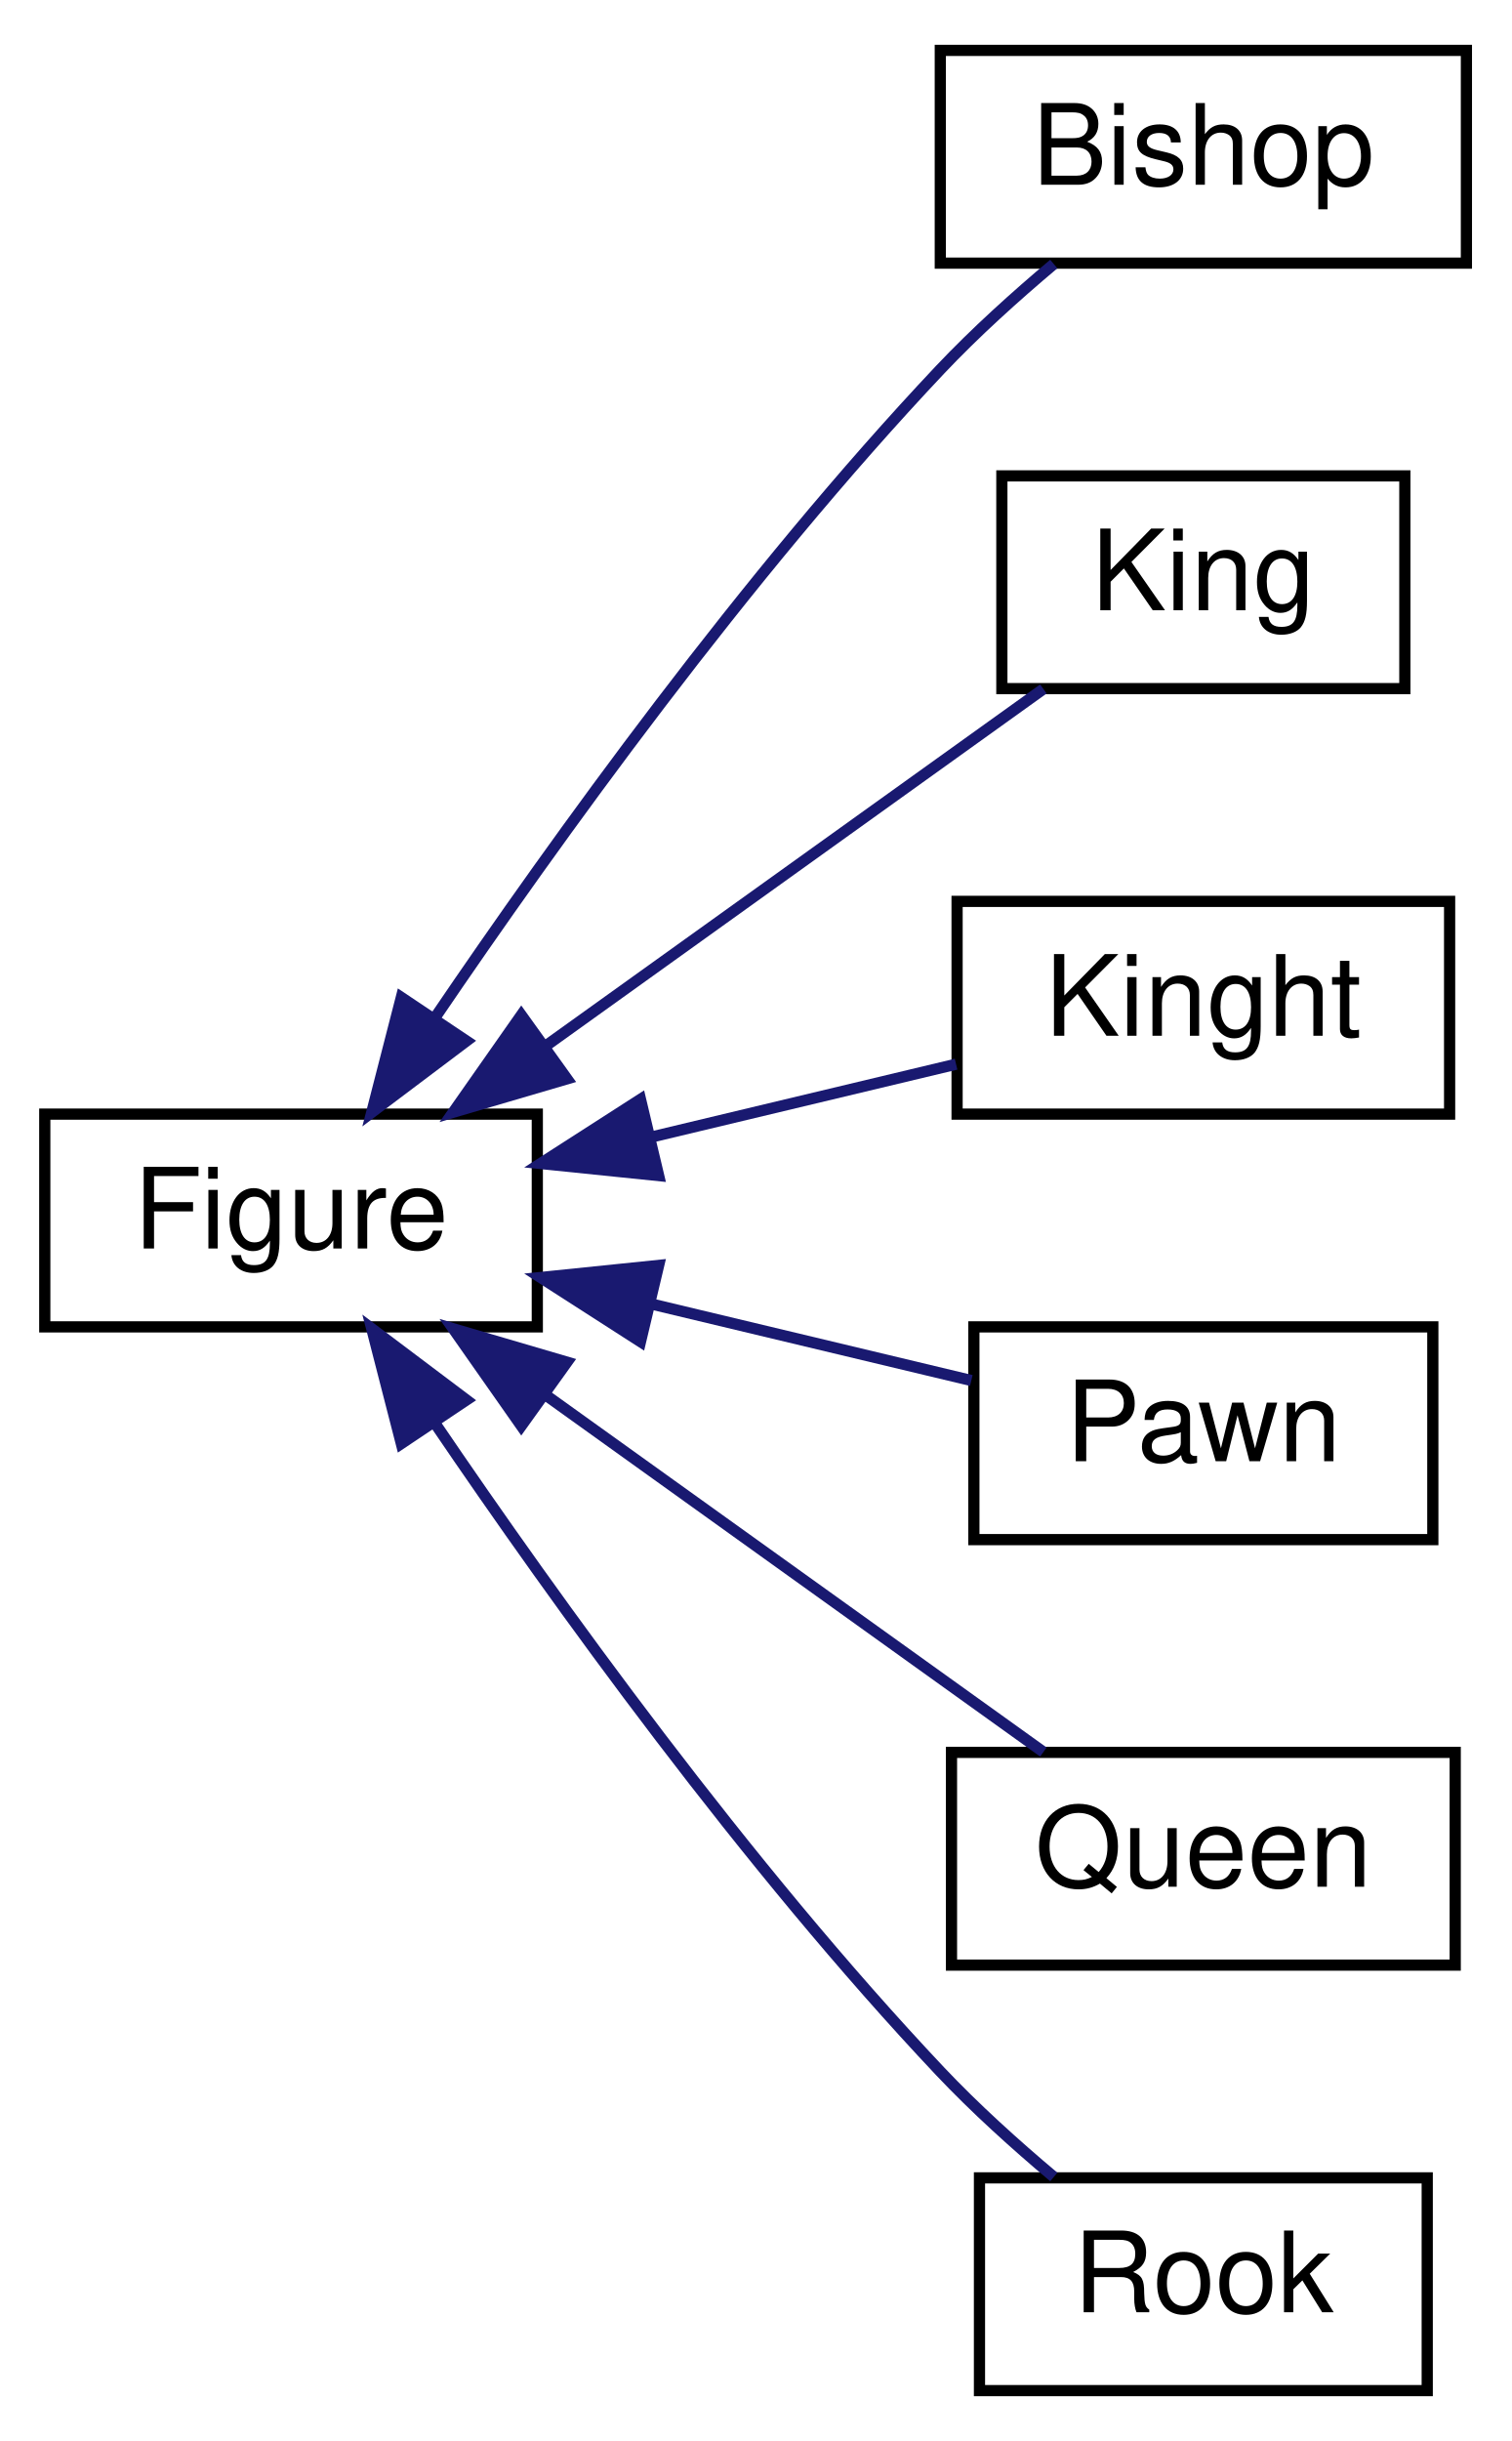
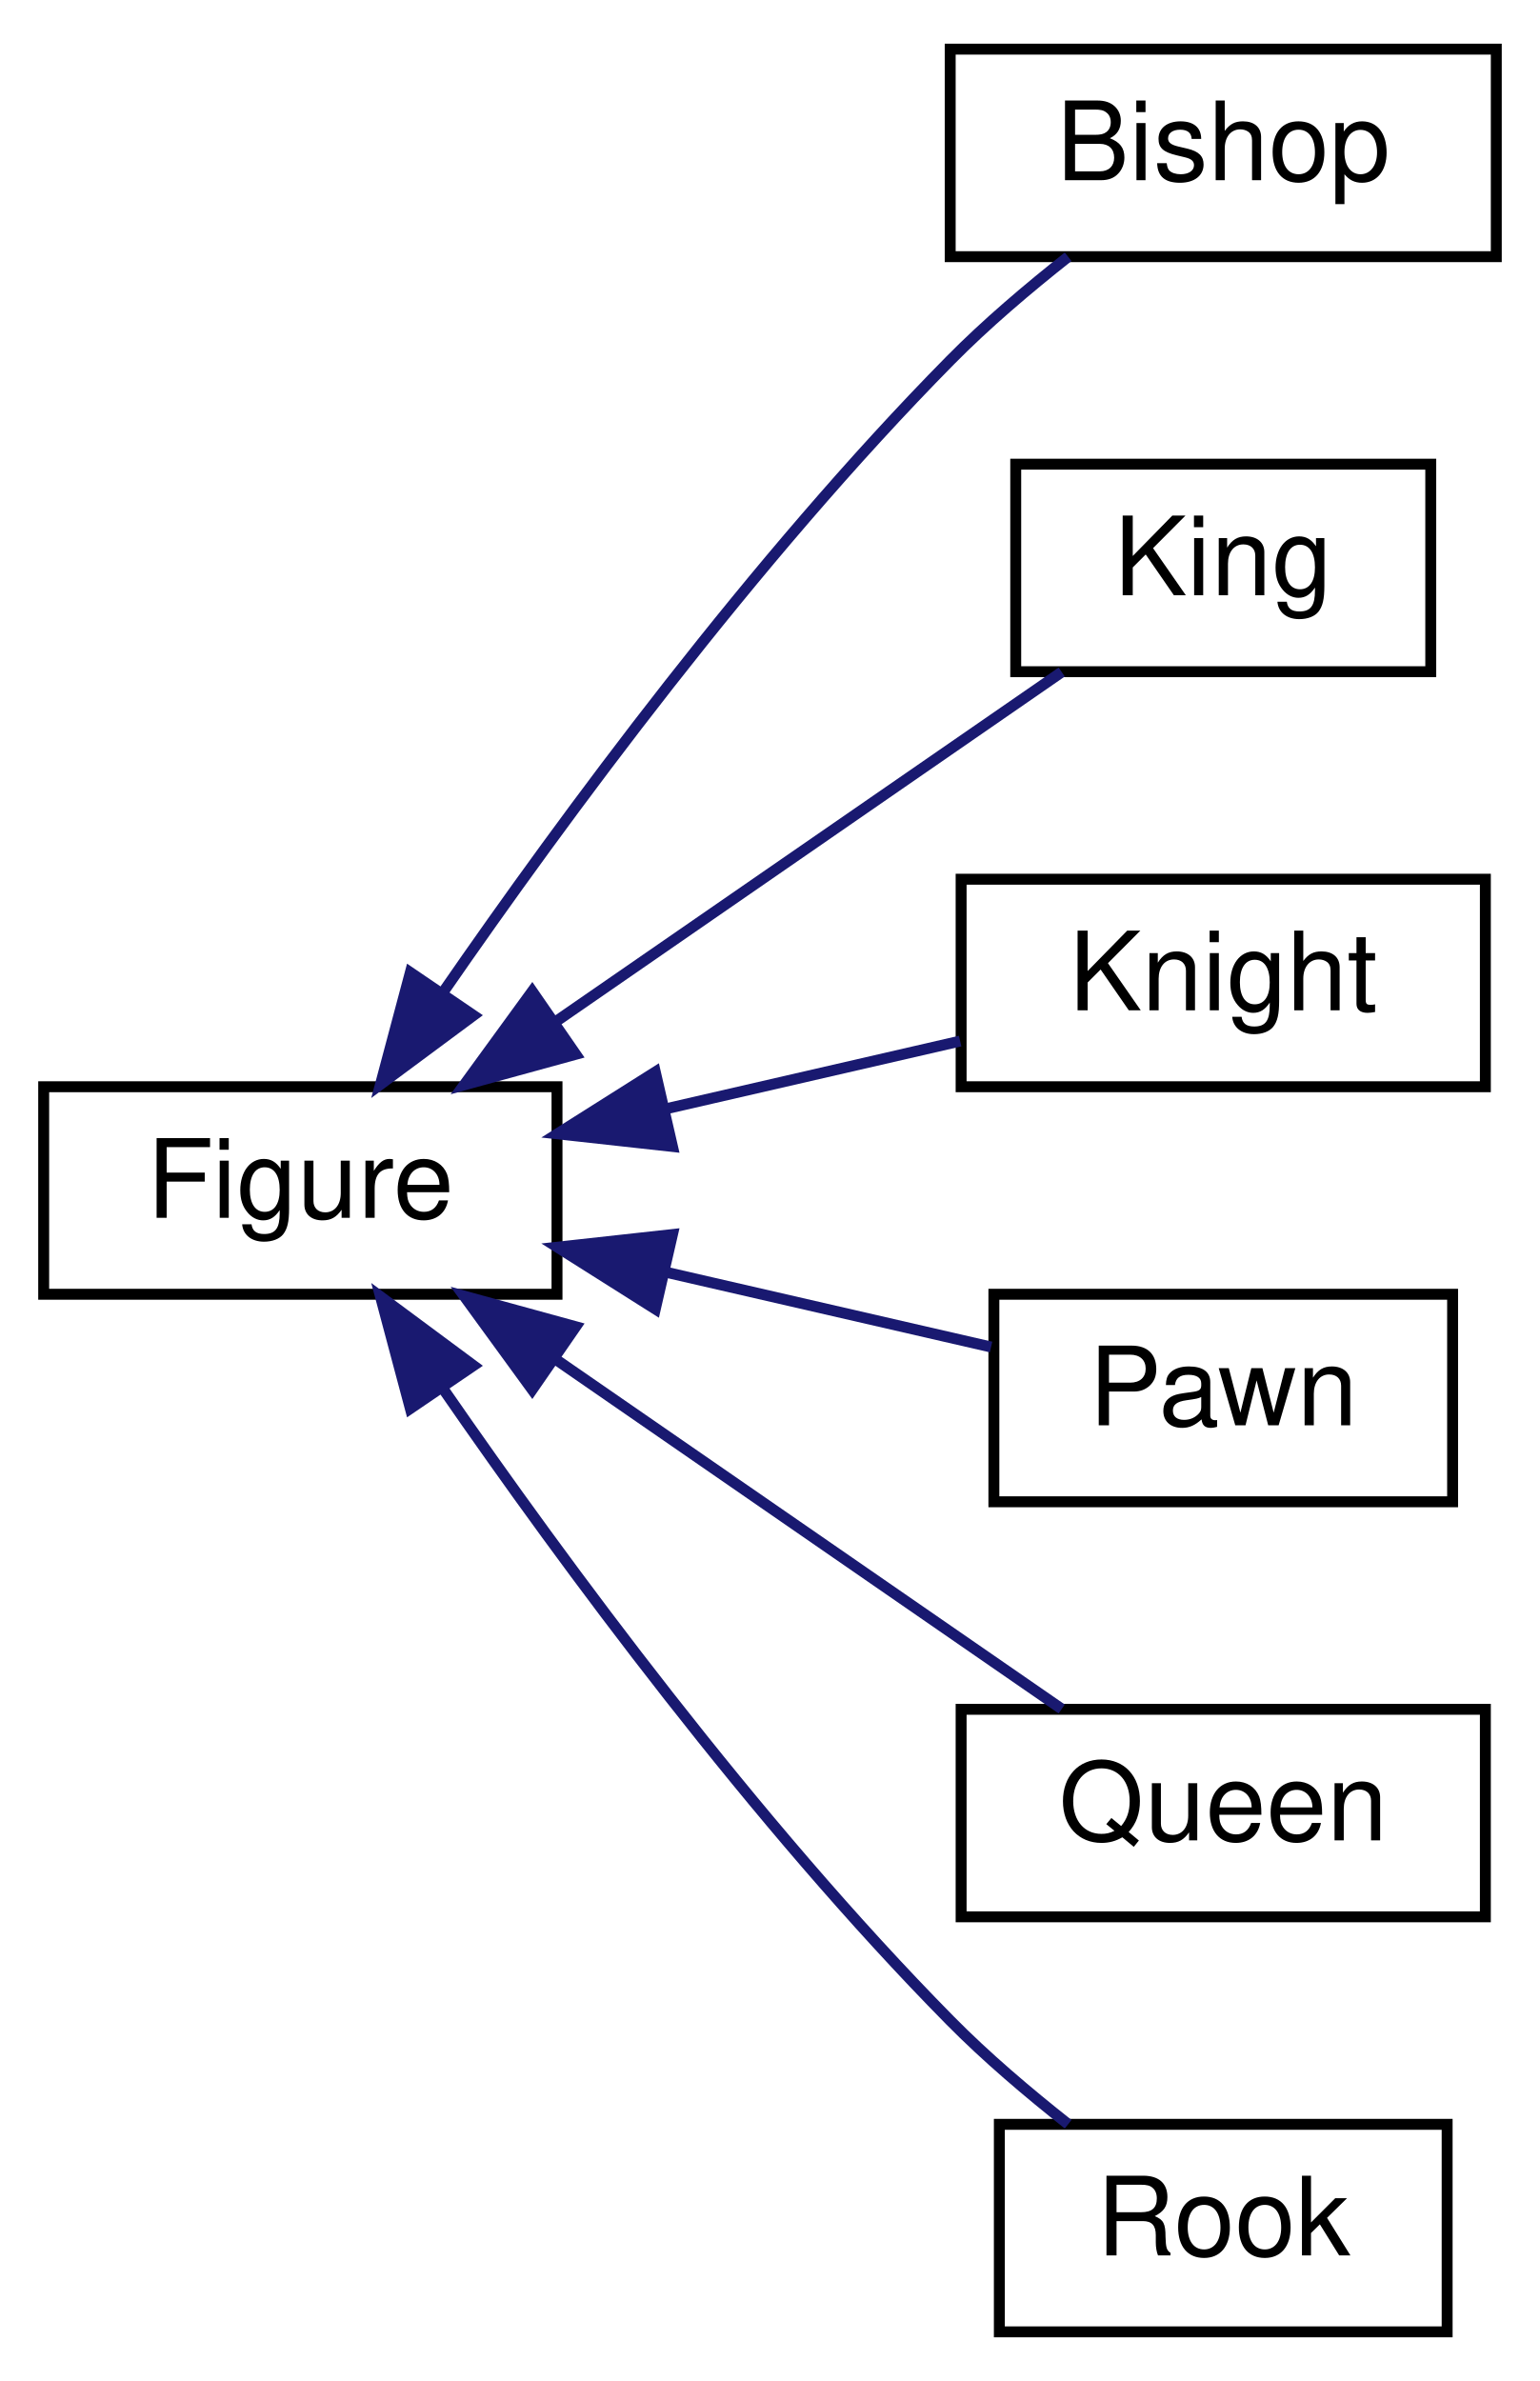
- <svg xmlns="http://www.w3.org/2000/svg" xmlns:xlink="http://www.w3.org/1999/xlink" width="135pt" height="218pt" viewBox="0.00 0.00 135.00 218.00">
+ <svg xmlns="http://www.w3.org/2000/svg" xmlns:xlink="http://www.w3.org/1999/xlink" width="141pt" height="218pt" viewBox="0.00 0.00 141.00 218.00">
  <g id="graph0" class="graph" transform="scale(1 1) rotate(0) translate(4 214)">
    <g id="node1" class="node">
      <g id="a_node1">
        <a xlink:href="classFigure.html" target="_top" xlink:title="Абстрактный класс фигуры.">
-           <polygon fill="none" stroke="black" points="0,-95.5 0,-114.5 44,-114.5 44,-95.5 0,-95.5" />
-           <text text-anchor="middle" x="22" y="-102.5" font-family="Helvetica,sans-Serif" font-size="10.00">Figure</text>
+           <polygon fill="none" stroke="black" points="0,-95.5 0,-114.5 47,-114.5 47,-95.5 0,-95.5" />
+           <text text-anchor="middle" x="23.5" y="-102.5" font-family="Helvetica,sans-Serif" font-size="10.00">Figure</text>
        </a>
      </g>
    </g>
    <g id="node2" class="node">
      <g id="a_node2">
        <a xlink:href="classBishop.html" target="_top" xlink:title="Слон.">
-           <polygon fill="none" stroke="black" points="80,-190.5 80,-209.5 127,-209.5 127,-190.5 80,-190.5" />
-           <text text-anchor="middle" x="103.5" y="-197.5" font-family="Helvetica,sans-Serif" font-size="10.00">Bishop</text>
+           <polygon fill="none" stroke="black" points="83,-190.5 83,-209.5 133,-209.5 133,-190.5 83,-190.5" />
+           <text text-anchor="middle" x="108" y="-197.5" font-family="Helvetica,sans-Serif" font-size="10.00">Bishop</text>
        </a>
      </g>
    </g>
    <g id="edge1" class="edge">
-       <path fill="none" stroke="midnightblue" d="M34.85,-123.1C45.71,-139.09 62.68,-162.65 80,-181 83.09,-184.27 86.71,-187.54 90.14,-190.42" />
-       <polygon fill="midnightblue" stroke="midnightblue" points="37.67,-121.03 29.21,-114.66 31.85,-124.92 37.67,-121.03" />
+       <path fill="none" stroke="midnightblue" d="M36.61,-123.21C47.71,-139.27 65.11,-162.87 83,-181 86.28,-184.33 90.15,-187.61 93.8,-190.49" />
+       <polygon fill="midnightblue" stroke="midnightblue" points="39.35,-121.03 30.84,-114.72 33.57,-124.96 39.35,-121.03" />
    </g>
    <g id="node3" class="node">
      <g id="a_node3">
        <a xlink:href="classKing.html" target="_top" xlink:title="Король.">
-           <polygon fill="none" stroke="black" points="85.5,-152.5 85.5,-171.5 121.5,-171.5 121.5,-152.5 85.5,-152.5" />
-           <text text-anchor="middle" x="103.5" y="-159.5" font-family="Helvetica,sans-Serif" font-size="10.00">King</text>
+           <polygon fill="none" stroke="black" points="89,-152.5 89,-171.5 127,-171.5 127,-152.5 89,-152.5" />
+           <text text-anchor="middle" x="108" y="-159.5" font-family="Helvetica,sans-Serif" font-size="10.00">King</text>
        </a>
      </g>
    </g>
    <g id="edge2" class="edge">
-       <path fill="none" stroke="midnightblue" d="M44.75,-120.59C58.98,-130.79 77.1,-143.79 89.21,-152.47" />
-       <polygon fill="midnightblue" stroke="midnightblue" points="46.65,-117.65 36.49,-114.67 42.57,-123.34 46.65,-117.65" />
+       <path fill="none" stroke="midnightblue" d="M47.07,-120.59C61.83,-130.79 80.64,-143.79 93.21,-152.47" />
+       <polygon fill="midnightblue" stroke="midnightblue" points="48.71,-117.47 38.5,-114.67 44.73,-123.23 48.71,-117.47" />
    </g>
    <g id="node4" class="node">
      <g id="a_node4">
-         <a xlink:href="classKinght.html" target="_top" xlink:title="Конь.">
-           <polygon fill="none" stroke="black" points="81.5,-114.5 81.5,-133.5 125.5,-133.5 125.5,-114.5 81.5,-114.5" />
-           <text text-anchor="middle" x="103.5" y="-121.5" font-family="Helvetica,sans-Serif" font-size="10.00">Kinght</text>
+         <a xlink:href="classKnight.html" target="_top" xlink:title="Конь.">
+           <polygon fill="none" stroke="black" points="84,-114.5 84,-133.5 132,-133.5 132,-114.5 84,-114.5" />
+           <text text-anchor="middle" x="108" y="-121.5" font-family="Helvetica,sans-Serif" font-size="10.00">Knight</text>
        </a>
      </g>
    </g>
    <g id="edge3" class="edge">
-       <path fill="none" stroke="midnightblue" d="M54.22,-112.46C63.34,-114.64 73.08,-116.97 81.41,-118.96" />
-       <polygon fill="midnightblue" stroke="midnightblue" points="54.84,-109.01 44.3,-110.09 53.22,-115.82 54.84,-109.01" />
+       <path fill="none" stroke="midnightblue" d="M56.89,-112.46C65.91,-114.54 75.53,-116.75 83.91,-118.68" />
+       <polygon fill="midnightblue" stroke="midnightblue" points="57.57,-109.03 47.04,-110.19 56,-115.85 57.57,-109.03" />
    </g>
    <g id="node5" class="node">
      <g id="a_node5">
        <a xlink:href="classPawn.html" target="_top" xlink:title="Пешка.">
-           <polygon fill="none" stroke="black" points="83,-76.5 83,-95.5 124,-95.5 124,-76.5 83,-76.5" />
-           <text text-anchor="middle" x="103.5" y="-83.5" font-family="Helvetica,sans-Serif" font-size="10.00">Pawn</text>
+           <polygon fill="none" stroke="black" points="87,-76.5 87,-95.5 129,-95.5 129,-76.5 87,-76.5" />
+           <text text-anchor="middle" x="108" y="-83.5" font-family="Helvetica,sans-Serif" font-size="10.00">Pawn</text>
        </a>
      </g>
    </g>
    <g id="edge4" class="edge">
-       <path fill="none" stroke="midnightblue" d="M54.33,-97.51C63.92,-95.22 74.19,-92.77 82.77,-90.71" />
-       <polygon fill="midnightblue" stroke="midnightblue" points="53.22,-94.18 44.3,-99.91 54.84,-100.99 53.22,-94.18" />
+       <path fill="none" stroke="midnightblue" d="M57.1,-97.49C67.1,-95.19 77.81,-92.72 86.74,-90.67" />
+       <polygon fill="midnightblue" stroke="midnightblue" points="56,-94.15 47.04,-99.81 57.57,-100.97 56,-94.15" />
    </g>
    <g id="node6" class="node">
      <g id="a_node6">
        <a xlink:href="classQueen.html" target="_top" xlink:title="Ферзь.">
-           <polygon fill="none" stroke="black" points="81,-38.5 81,-57.5 126,-57.5 126,-38.5 81,-38.5" />
-           <text text-anchor="middle" x="103.5" y="-45.5" font-family="Helvetica,sans-Serif" font-size="10.00">Queen</text>
+           <polygon fill="none" stroke="black" points="84,-38.5 84,-57.5 132,-57.5 132,-38.5 84,-38.5" />
+           <text text-anchor="middle" x="108" y="-45.5" font-family="Helvetica,sans-Serif" font-size="10.00">Queen</text>
        </a>
      </g>
    </g>
    <g id="edge5" class="edge">
-       <path fill="none" stroke="midnightblue" d="M44.75,-89.41C58.98,-79.21 77.1,-66.21 89.21,-57.53" />
-       <polygon fill="midnightblue" stroke="midnightblue" points="42.57,-86.66 36.49,-95.33 46.65,-92.35 42.57,-86.66" />
+       <path fill="none" stroke="midnightblue" d="M47.07,-89.41C61.83,-79.21 80.64,-66.21 93.21,-57.53" />
+       <polygon fill="midnightblue" stroke="midnightblue" points="44.73,-86.77 38.5,-95.33 48.71,-92.53 44.73,-86.77" />
    </g>
    <g id="node7" class="node">
      <g id="a_node7">
        <a xlink:href="classRook.html" target="_top" xlink:title="Ладья.">
-           <polygon fill="none" stroke="black" points="83.5,-0.5 83.5,-19.5 123.5,-19.5 123.5,-0.5 83.5,-0.5" />
-           <text text-anchor="middle" x="103.5" y="-7.5" font-family="Helvetica,sans-Serif" font-size="10.00">Rook</text>
+           <polygon fill="none" stroke="black" points="87.5,-0.5 87.5,-19.5 128.5,-19.5 128.5,-0.5 87.5,-0.5" />
+           <text text-anchor="middle" x="108" y="-7.5" font-family="Helvetica,sans-Serif" font-size="10.00">Rook</text>
        </a>
      </g>
    </g>
    <g id="edge6" class="edge">
-       <path fill="none" stroke="midnightblue" d="M34.85,-86.9C45.71,-70.91 62.68,-47.35 80,-29 83.09,-25.73 86.71,-22.46 90.14,-19.58" />
-       <polygon fill="midnightblue" stroke="midnightblue" points="31.85,-85.08 29.21,-95.34 37.67,-88.97 31.85,-85.08" />
+       <path fill="none" stroke="midnightblue" d="M36.61,-86.79C47.71,-70.73 65.11,-47.13 83,-29 86.28,-25.67 90.15,-22.39 93.8,-19.51" />
+       <polygon fill="midnightblue" stroke="midnightblue" points="33.57,-85.04 30.84,-95.28 39.35,-88.97 33.57,-85.04" />
    </g>
  </g>
</svg>
